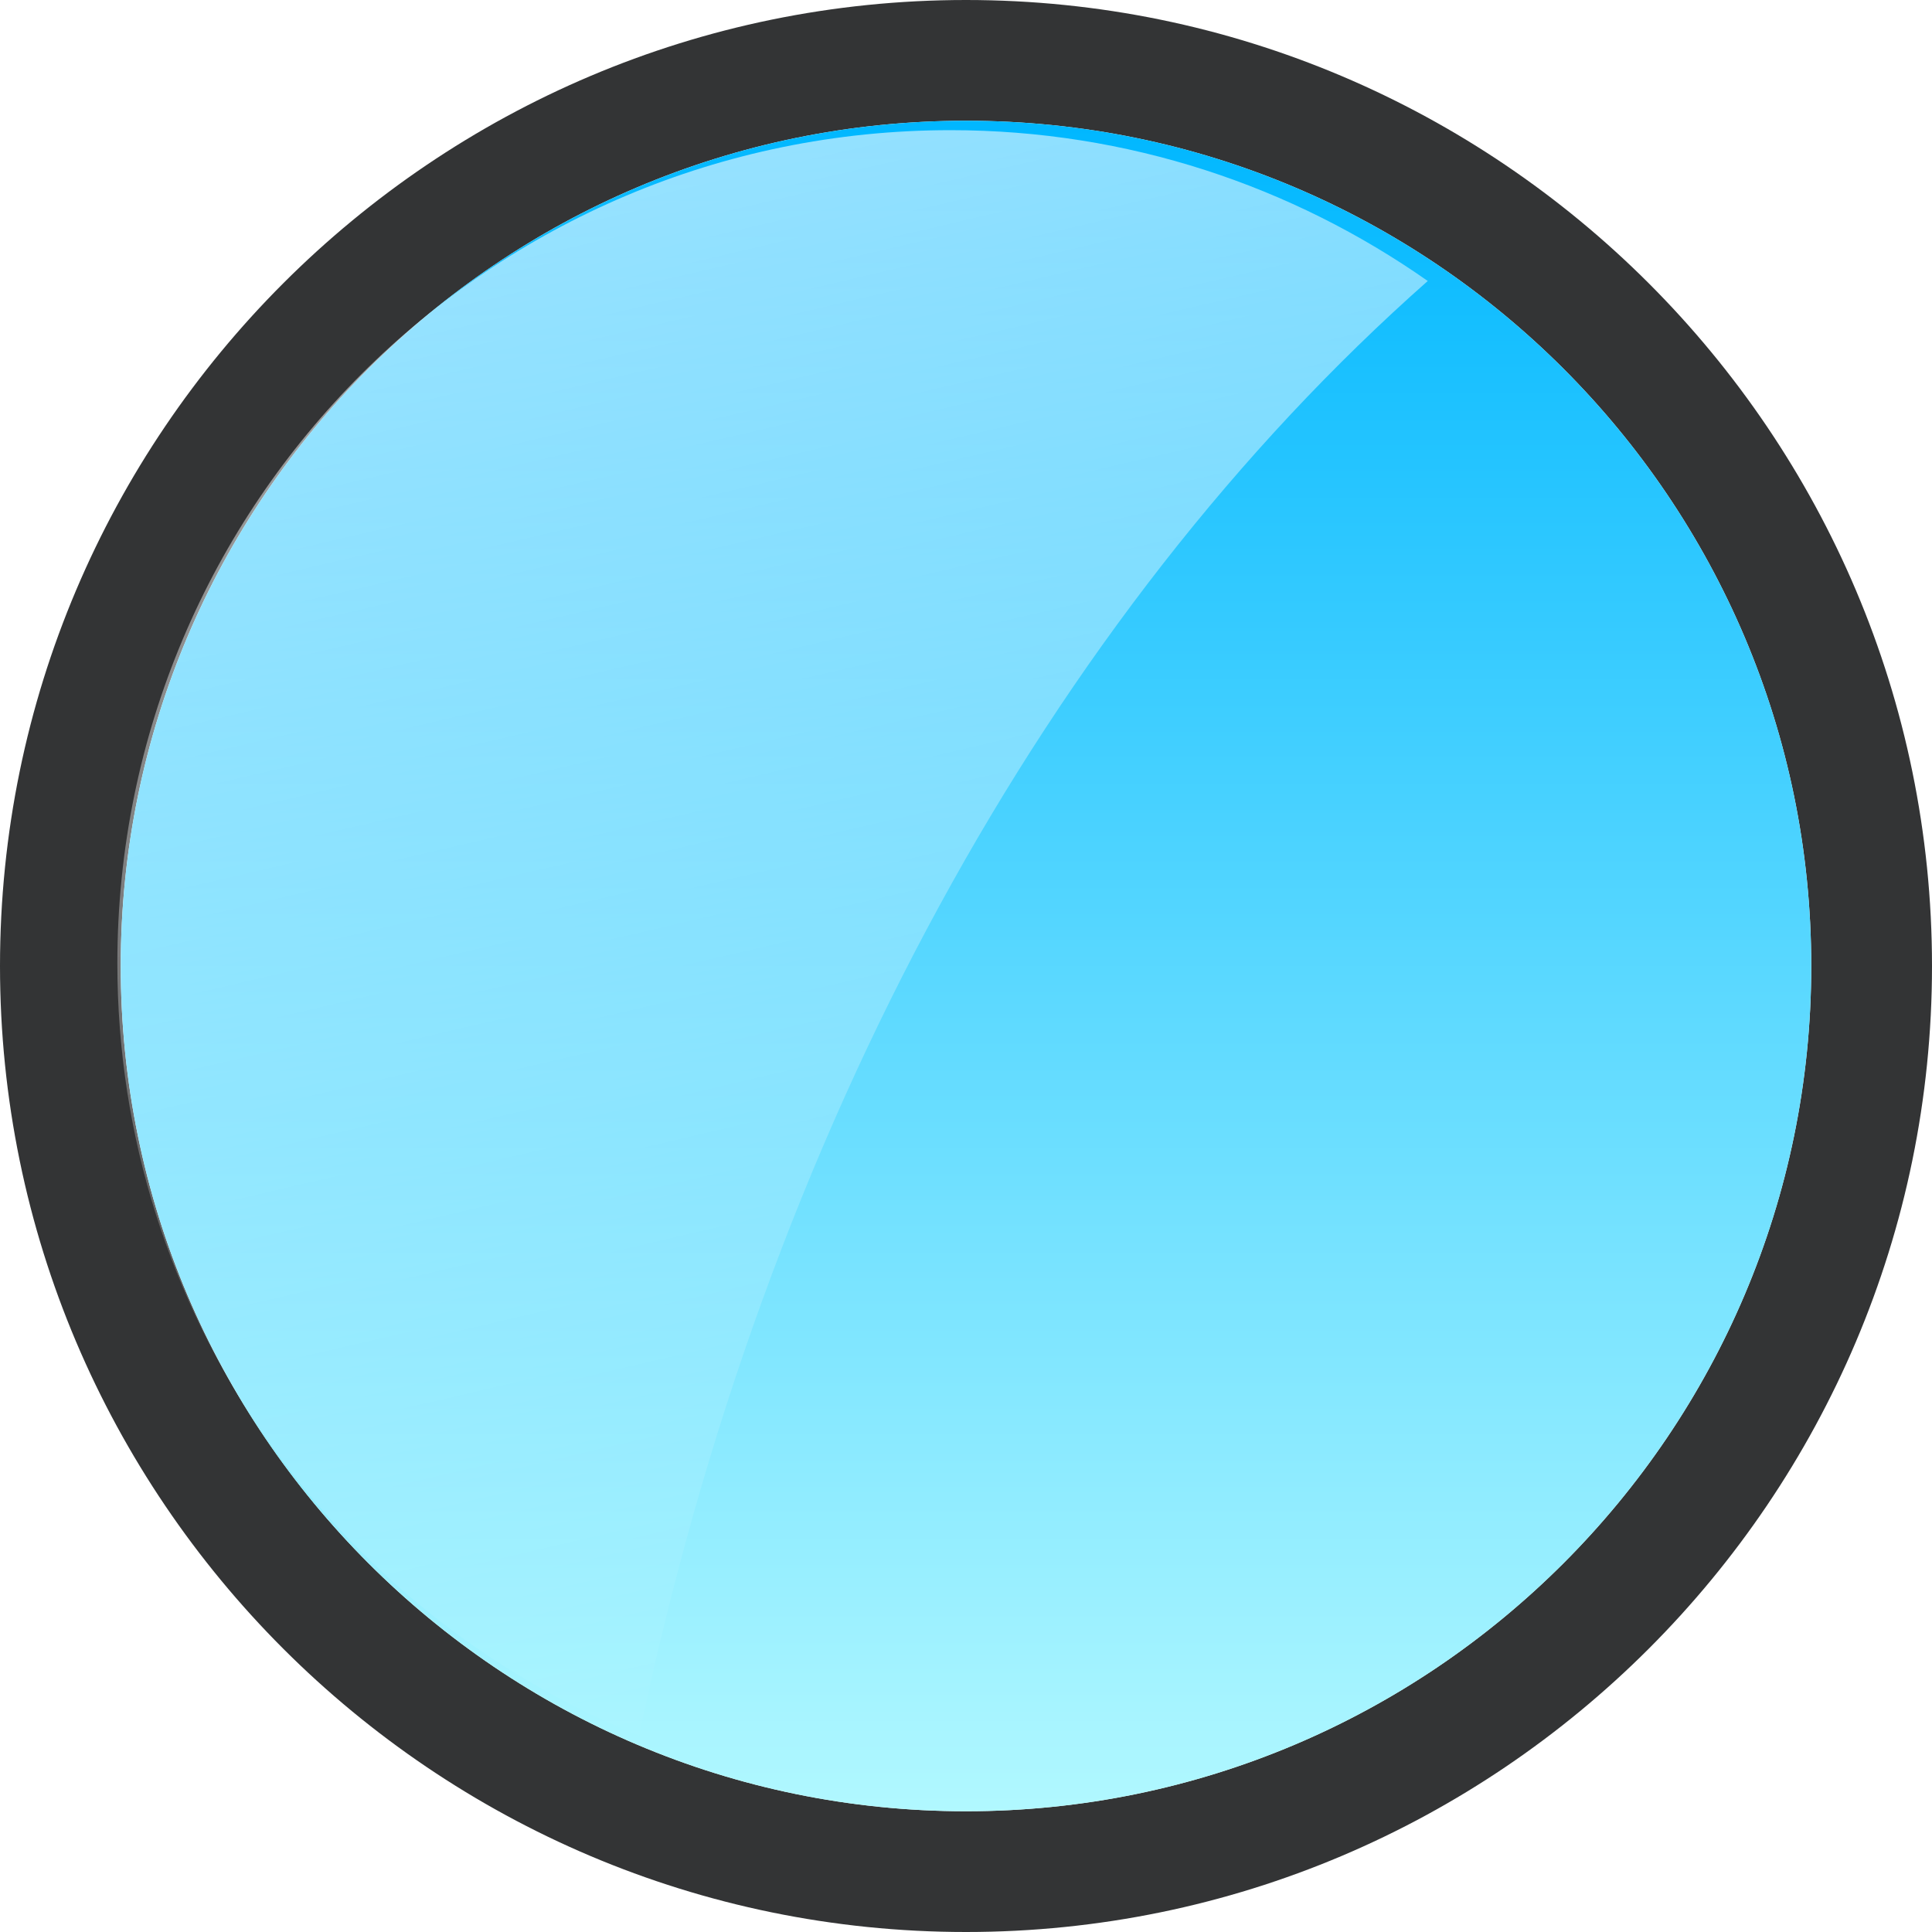
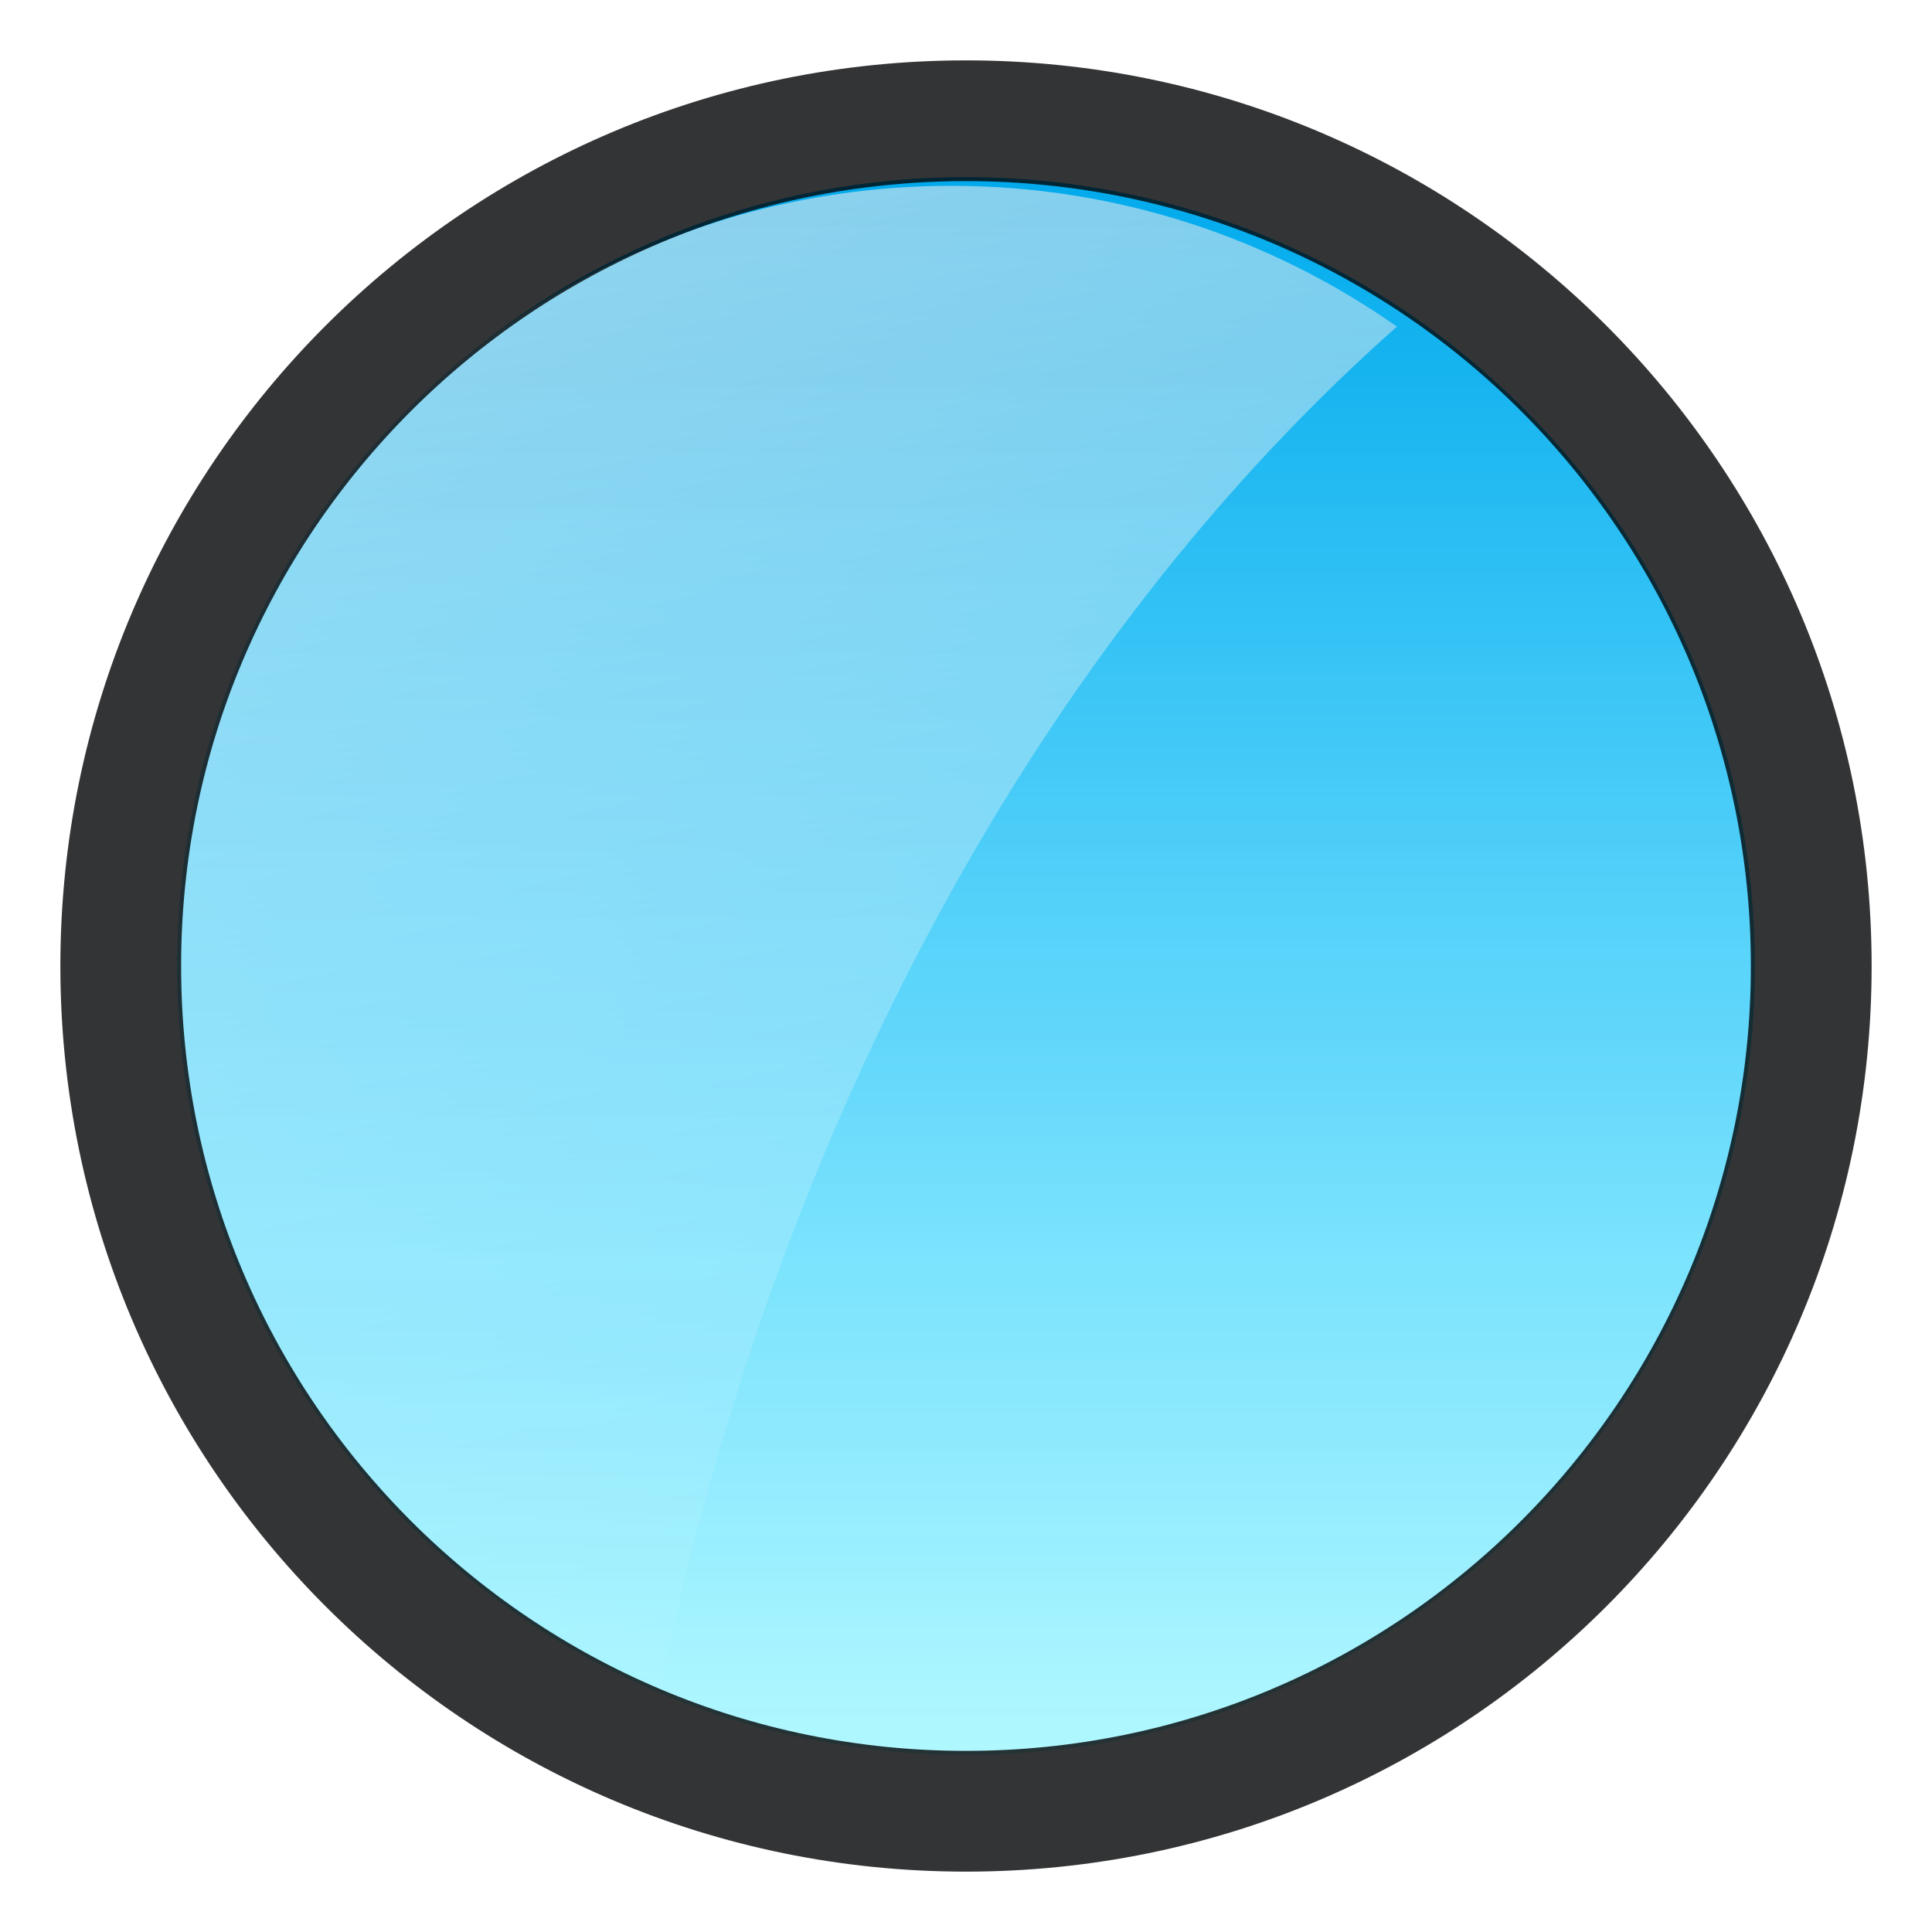
<svg xmlns="http://www.w3.org/2000/svg" version="1.1" id="图层_1" x="0px" y="0px" width="16px" height="16px" viewBox="0 0 16 16" enable-background="new 0 0 16 16" xml:space="preserve">
-   <path opacity="0.8" fill="#000102" d="M8,16c-4.411,0-8-3.589-8-8s3.589-8,8-8s8,3.589,8,8S12.411,16,8,16z M8,1C4.14,1,1,4.14,1,8  c0,3.859,3.14,7,7,7c3.859,0,7-3.141,7-7C15,4.14,11.859,1,8,1z" />
-   <linearGradient id="SVGID_1_" gradientUnits="userSpaceOnUse" x1="8" y1="15" x2="8" y2="1">
-     <stop offset="0" style="stop-color:#B1F8FF" />
-     <stop offset="1" style="stop-color:#00B7FF" />
-   </linearGradient>
-   <path fill="url(#SVGID_1_)" d="M8,1C4.14,1,1,4.14,1,8c0,3.859,3.14,7,7,7c3.859,0,7-3.141,7-7C15,4.14,11.859,1,8,1z" />
-   <linearGradient id="SVGID_2_" gradientUnits="userSpaceOnUse" x1="898.353" y1="1475.918" x2="895.327" y2="1462.971" gradientTransform="matrix(1 0 0 1 -890 -1462)">
-     <stop offset="0" style="stop-color:#FFFFFF;stop-opacity:0" />
-     <stop offset="1" style="stop-color:#FFFFFF;stop-opacity:0.6" />
-   </linearGradient>
-   <path fill="url(#SVGID_2_)" d="M11.824,2.327c-1.12-0.785-2.481-1.249-3.952-1.249c-3.81,0-6.9,3.089-6.9,6.9  c0,2.899,1.789,5.375,4.321,6.396C6.34,9.356,8.691,5.097,11.824,2.327z" />
-   <linearGradient id="SVGID_3_" gradientUnits="userSpaceOnUse" x1="894.888" y1="1439.413" x2="894.888" y2="1424.413" gradientTransform="matrix(1 0 0 1 -890 -1462)">
-     <stop offset="0" style="stop-color:#FFFFFF;stop-opacity:0" />
-     <stop offset="1" style="stop-color:#000000;stop-opacity:0.1" />
-   </linearGradient>
-   <circle opacity="0.7" fill="url(#SVGID_3_)" stroke="#000102" stroke-miterlimit="10" enable-background="new    " cx="4.888" cy="-30.087" r="7.5" />
+   <g>
+     <linearGradient id="SVGID_1_" gradientUnits="userSpaceOnUse" x1="282" y1="-361.533" x2="282" y2="-348.467" gradientTransform="matrix(1 0 0 -1 -274 -347)">
+       <stop offset="0" style="stop-color:#B1F8FF" />
+       <stop offset="1" style="stop-color:#00B7FF" />
+     </linearGradient>
+     <path fill="url(#SVGID_1_)" d="M8,1.467C4.397,1.467,1.467,4.397,1.467,8c0,3.602,2.931,6.533,6.533,6.533   c3.602,0,6.533-2.932,6.533-6.533C14.533,4.397,11.602,1.467,8,1.467z" />
+     <linearGradient id="SVGID_2_" gradientUnits="userSpaceOnUse" x1="1172.33" y1="-1822.524" x2="1169.505" y2="-1810.439" gradientTransform="matrix(1 0 0 -1 -1164 -1809)">
+       <stop offset="0" style="stop-color:#FFFFFF;stop-opacity:0" />
+       <stop offset="1" style="stop-color:#FFFFFF;stop-opacity:0.6" />
+     </linearGradient>
+     <path fill="url(#SVGID_2_)" d="M11.569,2.705c-1.045-0.733-2.316-1.166-3.689-1.166c-3.556,0-6.44,2.883-6.44,6.44   c0,2.706,1.67,5.017,4.033,5.97C6.451,9.266,8.645,5.291,11.569,2.705z" />
+     <linearGradient id="SVGID_3_" gradientUnits="userSpaceOnUse" x1="1172" y1="-1824" x2="1172" y2="-1810" gradientTransform="matrix(1 0 0 -1 -1164 -1809)">
+       <stop offset="0" style="stop-color:#FFFFFF;stop-opacity:0" />
+       <stop offset="1" style="stop-color:#000000;stop-opacity:0.1" />
+     </linearGradient>
+     <circle opacity="0.8" fill="url(#SVGID_3_)" stroke="#000102" stroke-miterlimit="10" enable-background="new    " cx="8" cy="8" r="7" />
+   </g>
</svg>
